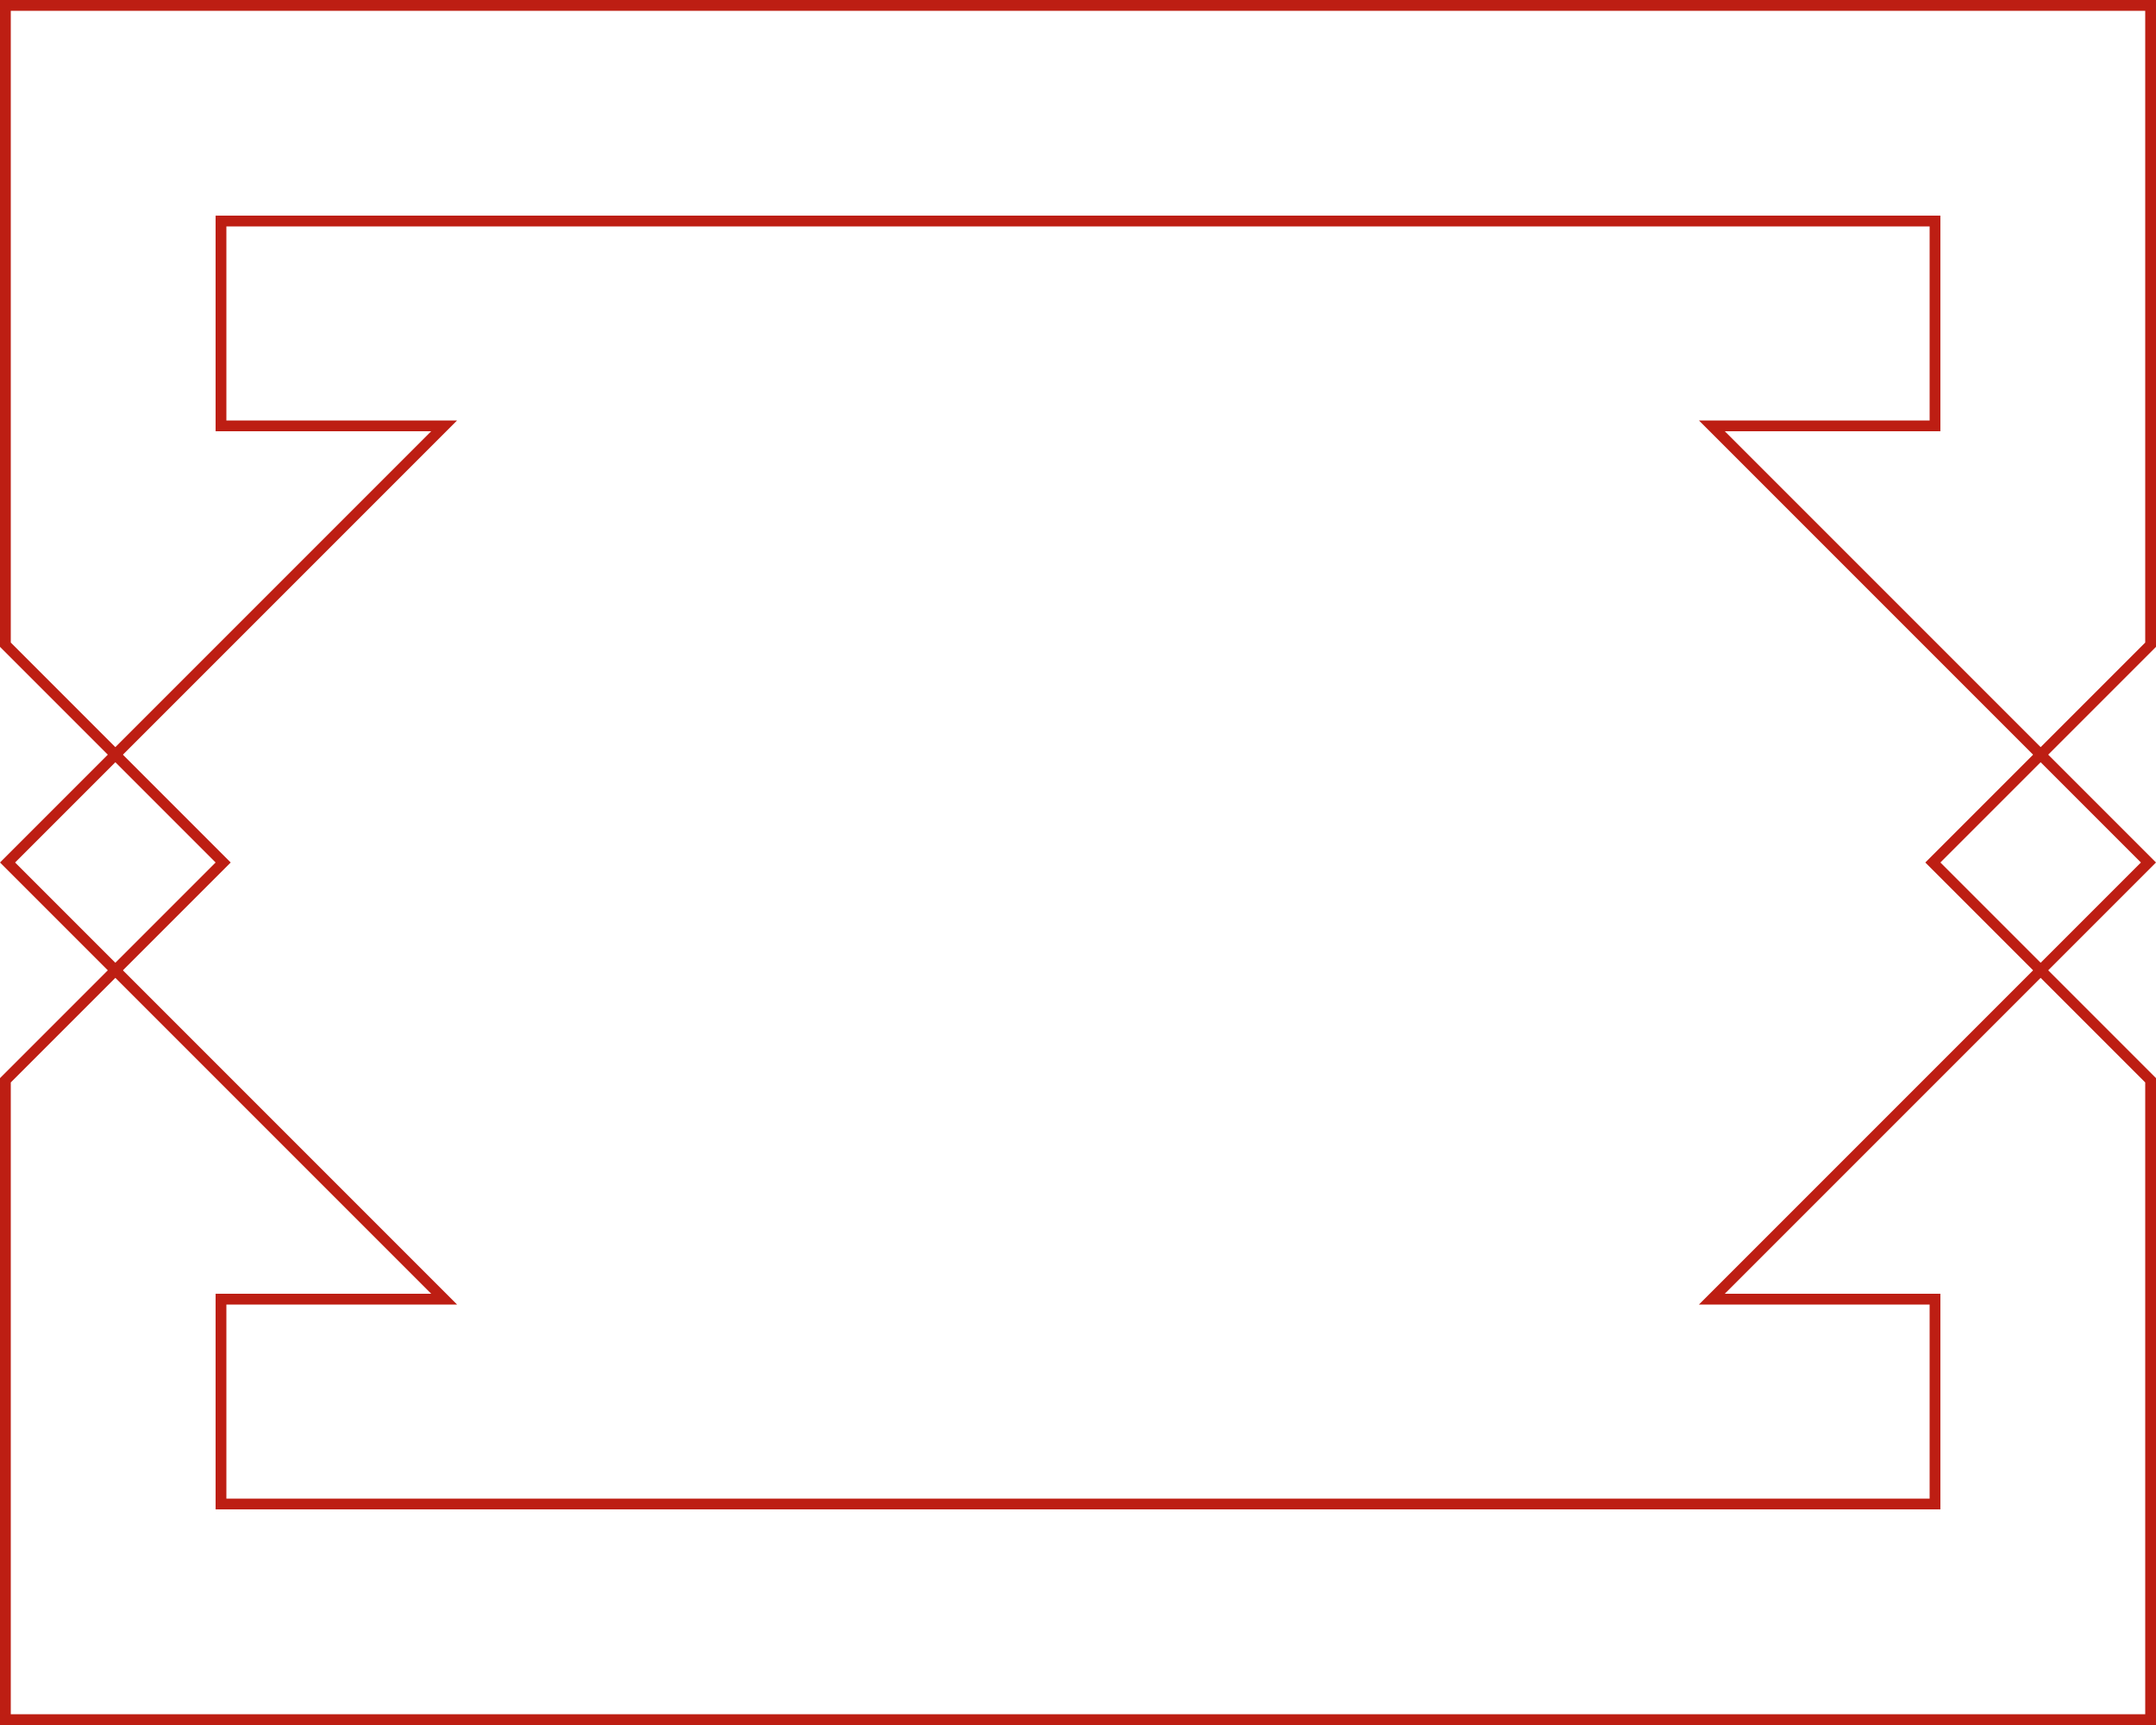
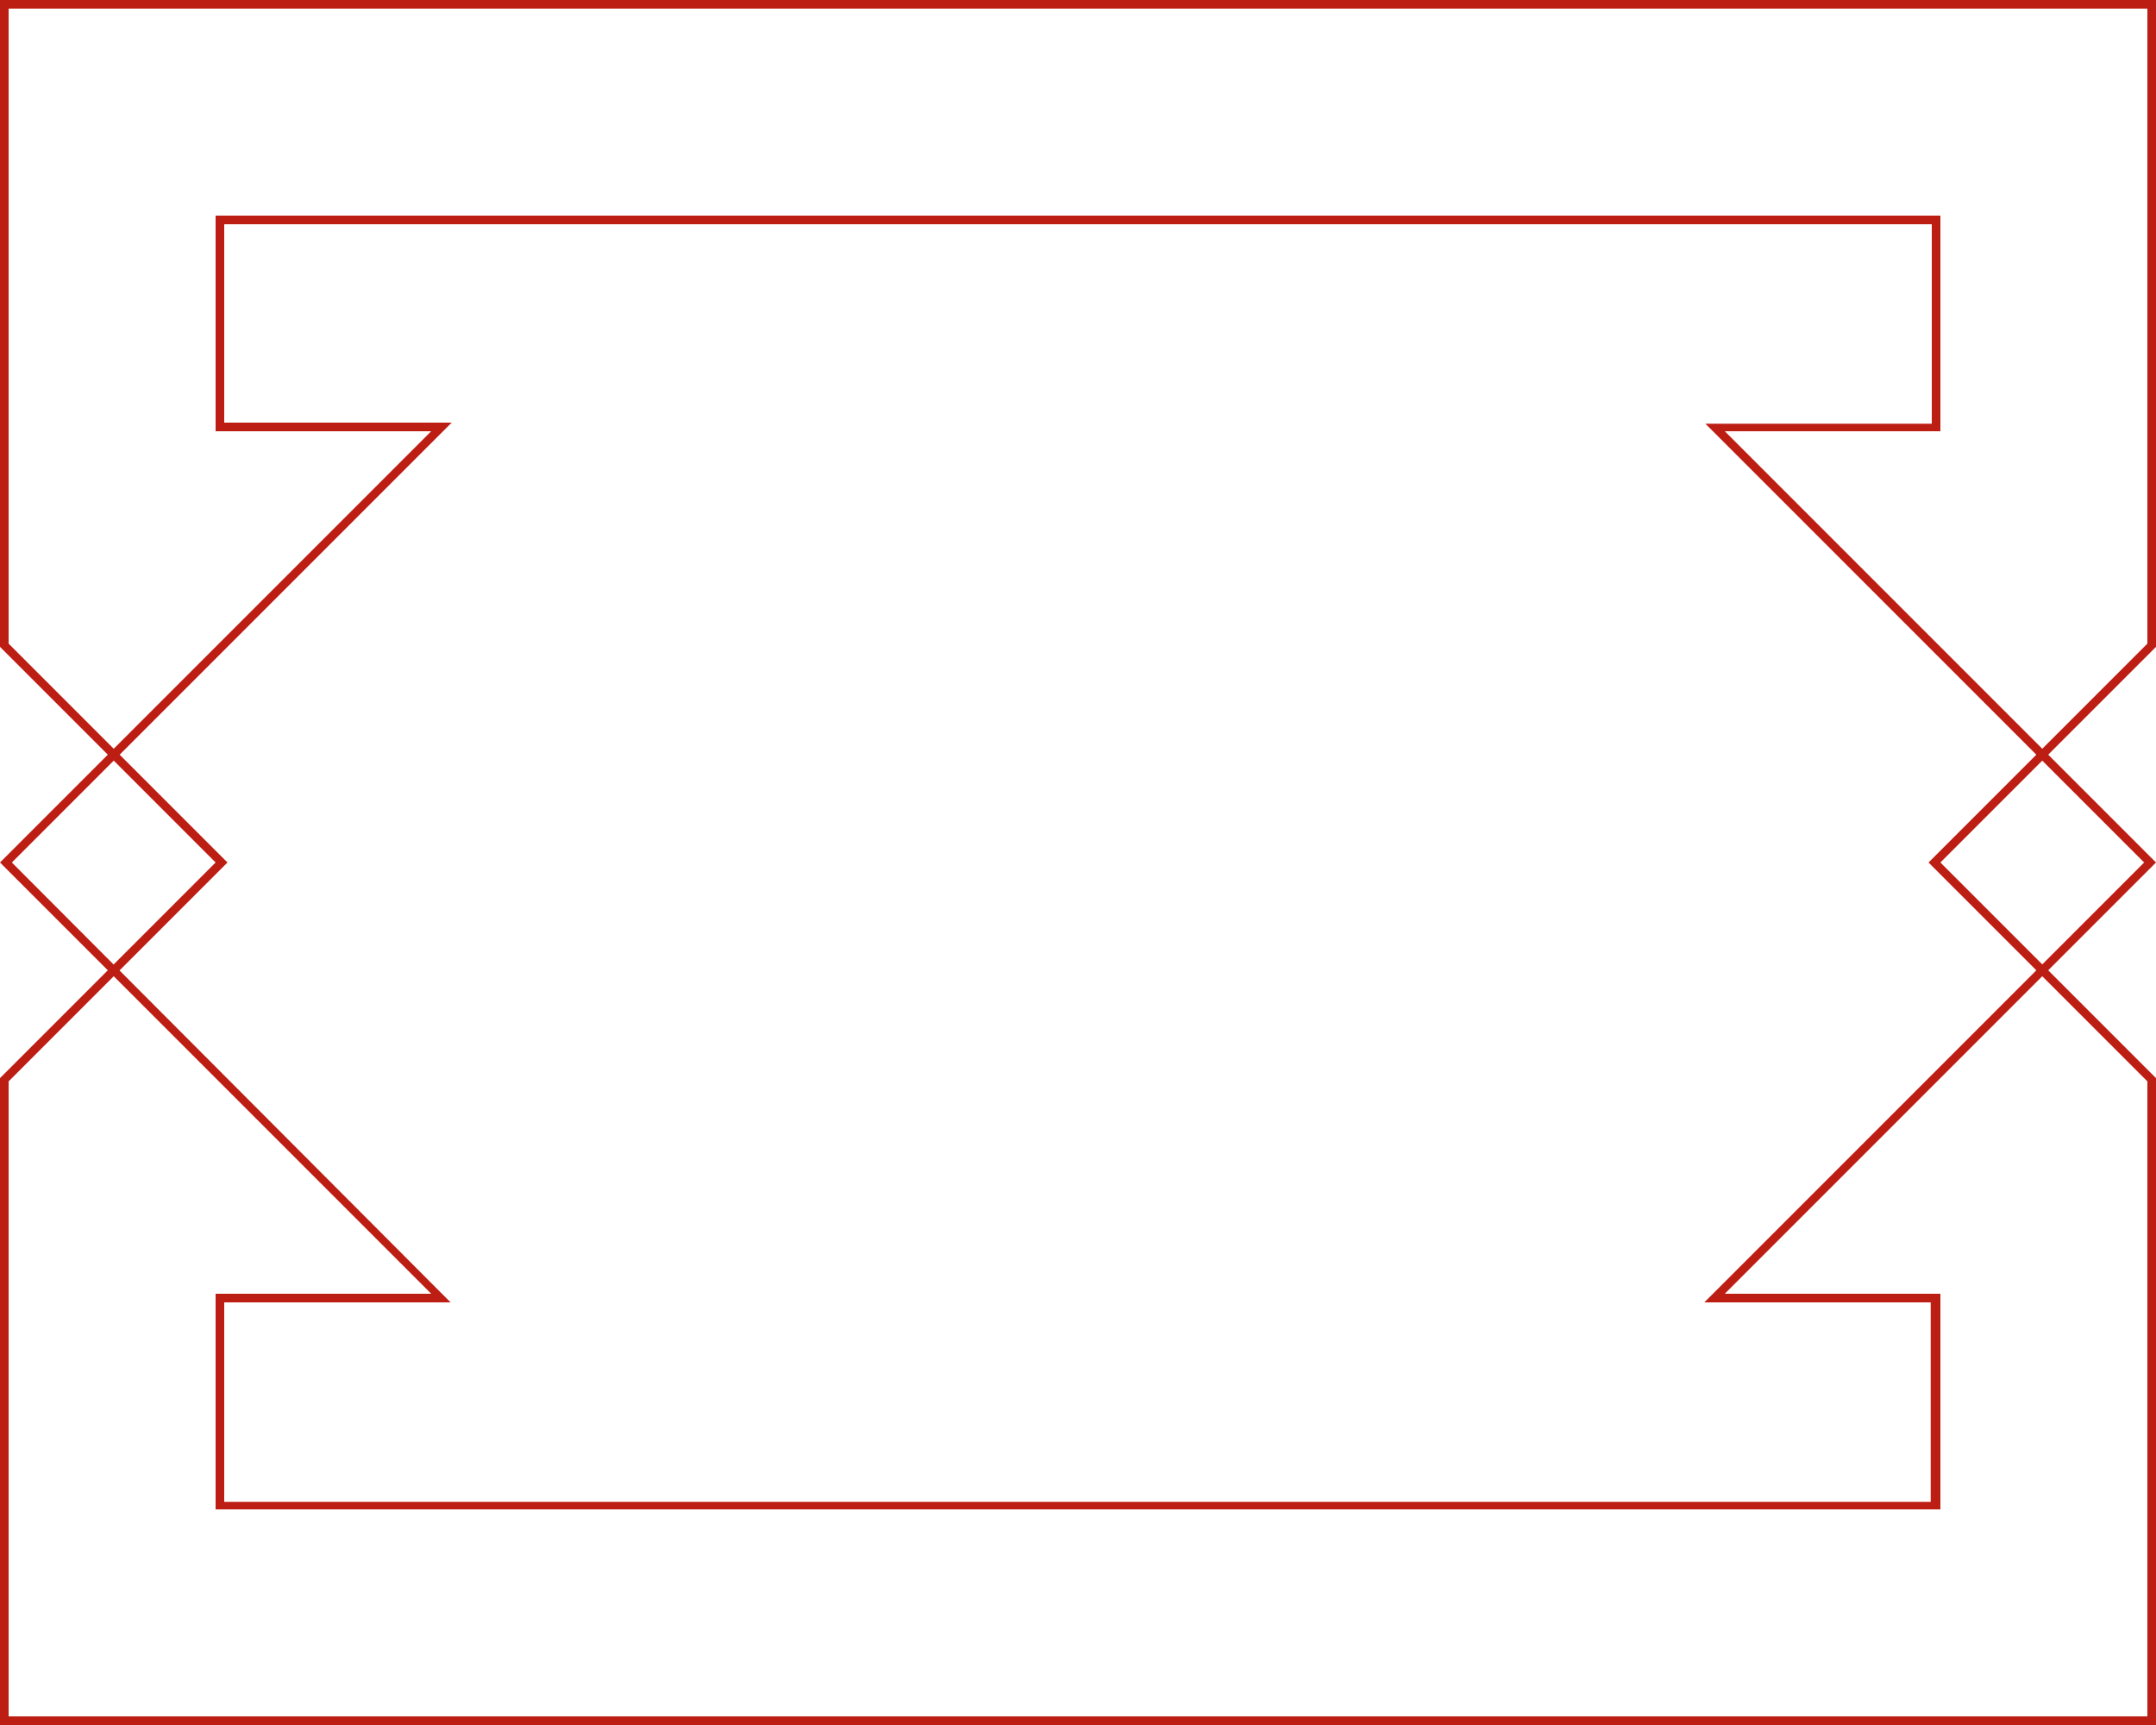
<svg xmlns="http://www.w3.org/2000/svg" version="1.1" x="0px" y="0px" viewBox="0 0 200 160" style="enable-background:new 0 0 200 160;" xml:space="preserve" width="200px" height="160px" role="img">
  <g>
-     <path style="fill:#BD1E13;" d="M199,1v58.6l-19.7,19.7l-0.7,0.7l0.7,0.7l19.7,19.7V159H1v-58.6l19.7-19.7l0.7-0.7l-0.7-0.7L1,59.6V1H199    M200,0H0v60l20,20L0,100v60h200v-60l-20-20l20-20V0L200,0z" />
+     <path style="fill:#BD1E13;" d="M199.2,0.8v58.9l-19.8,19.8l-0.5,0.5l0.5,0.5l19.8,19.8v58.9H0.8v-58.9l19.8-19.8l0.5-0.5l-0.5-0.5L0.8,59.7   V0.8H199.2 M200,0H0v60l20,20L0,100v60h200v-60l-20-20l20-20V0L200,0z" />
  </g>
  <g>
-     <path style="fill:#BD1E13;" d="M179,21v18h-19h-2.4l1.7,1.7L198.6,80l-39.3,39.3l-1.7,1.7h2.4h19v18H21v-18h19h2.4l-1.7-1.7L1.4,80l39.3-39.3   l1.7-1.7H40H21V21H179 M180,20H20v20h20L0,80l40,40H20v20h160v-20h-20l40-40l-40-40h20V20L180,20z" />
+     <path style="fill:#BD1E13;" d="M179.2,20.8v18.5H160h-1.8l1.3,1.3L198.9,80l-39.5,39.5l-1.3,1.3h1.8h19.2v18.5H20.8v-18.5H40h1.8l-1.3-1.3   L1.1,80l39.5-39.5l1.3-1.3H40H20.8V20.8H179.2 M180,20H20v20h20L0,80l40,40H20v20h160v-20h-20l40-40l-40-40h20V20L180,20z" />
  </g>
</svg>
